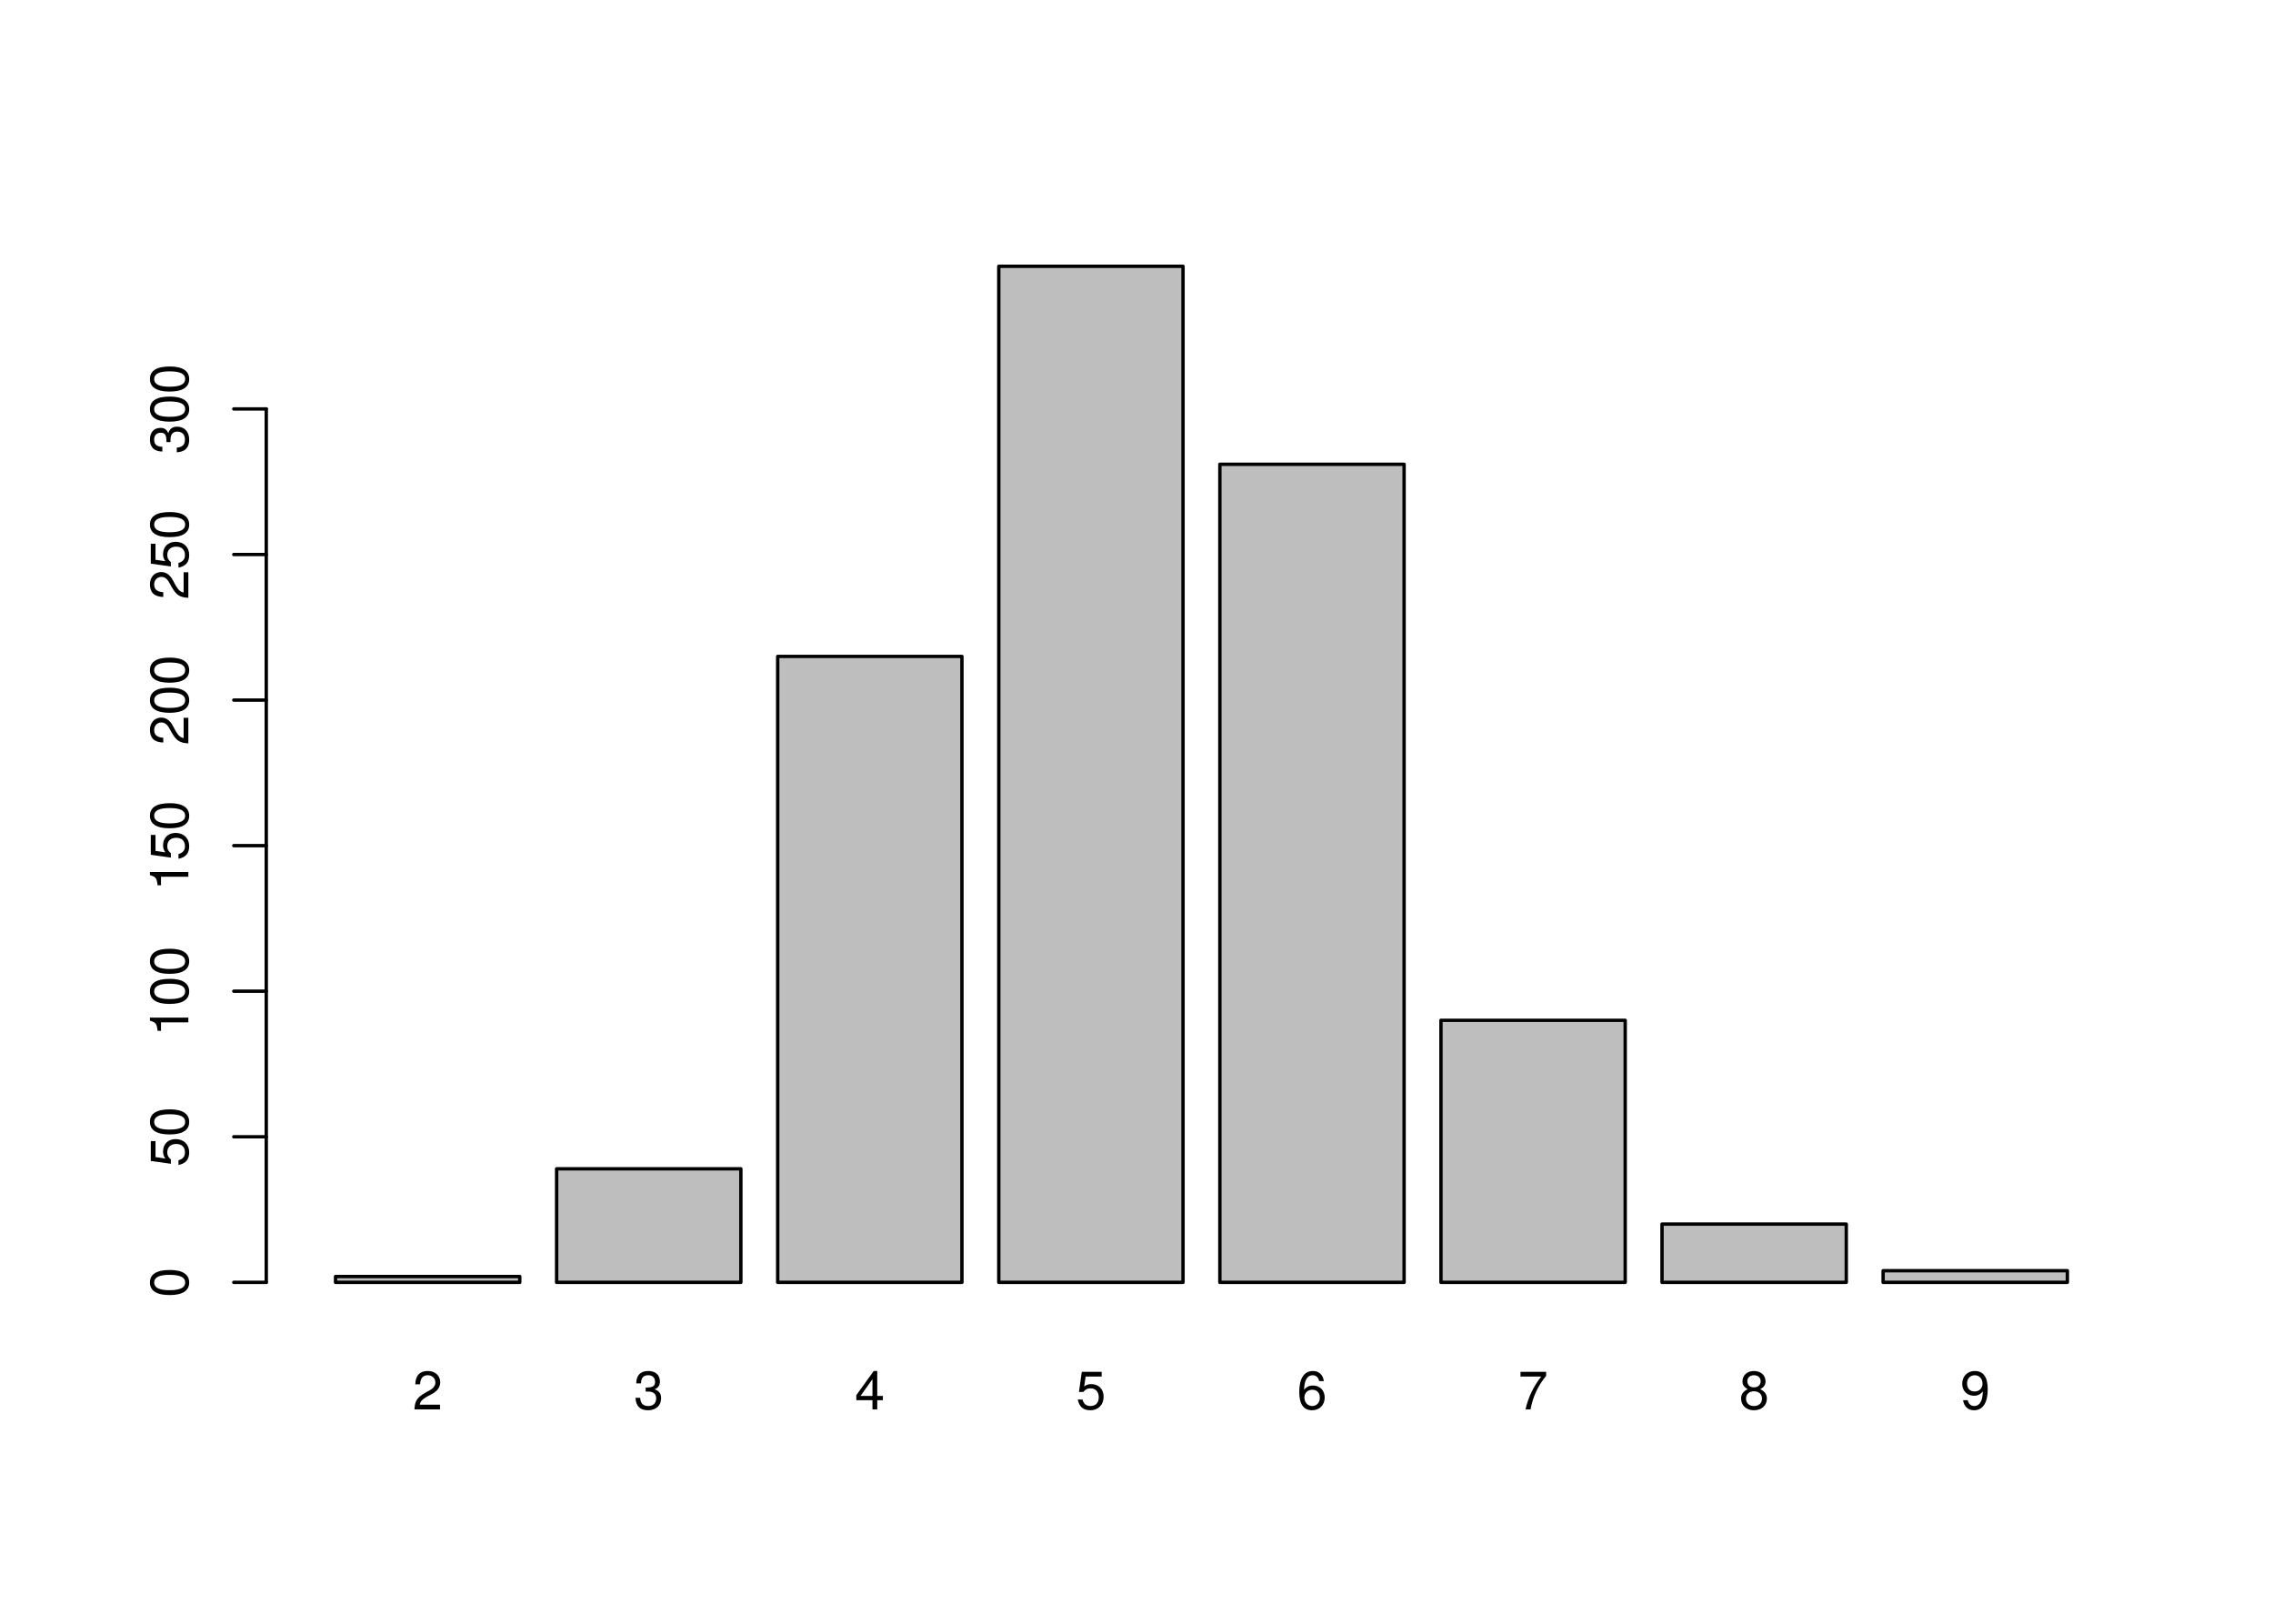
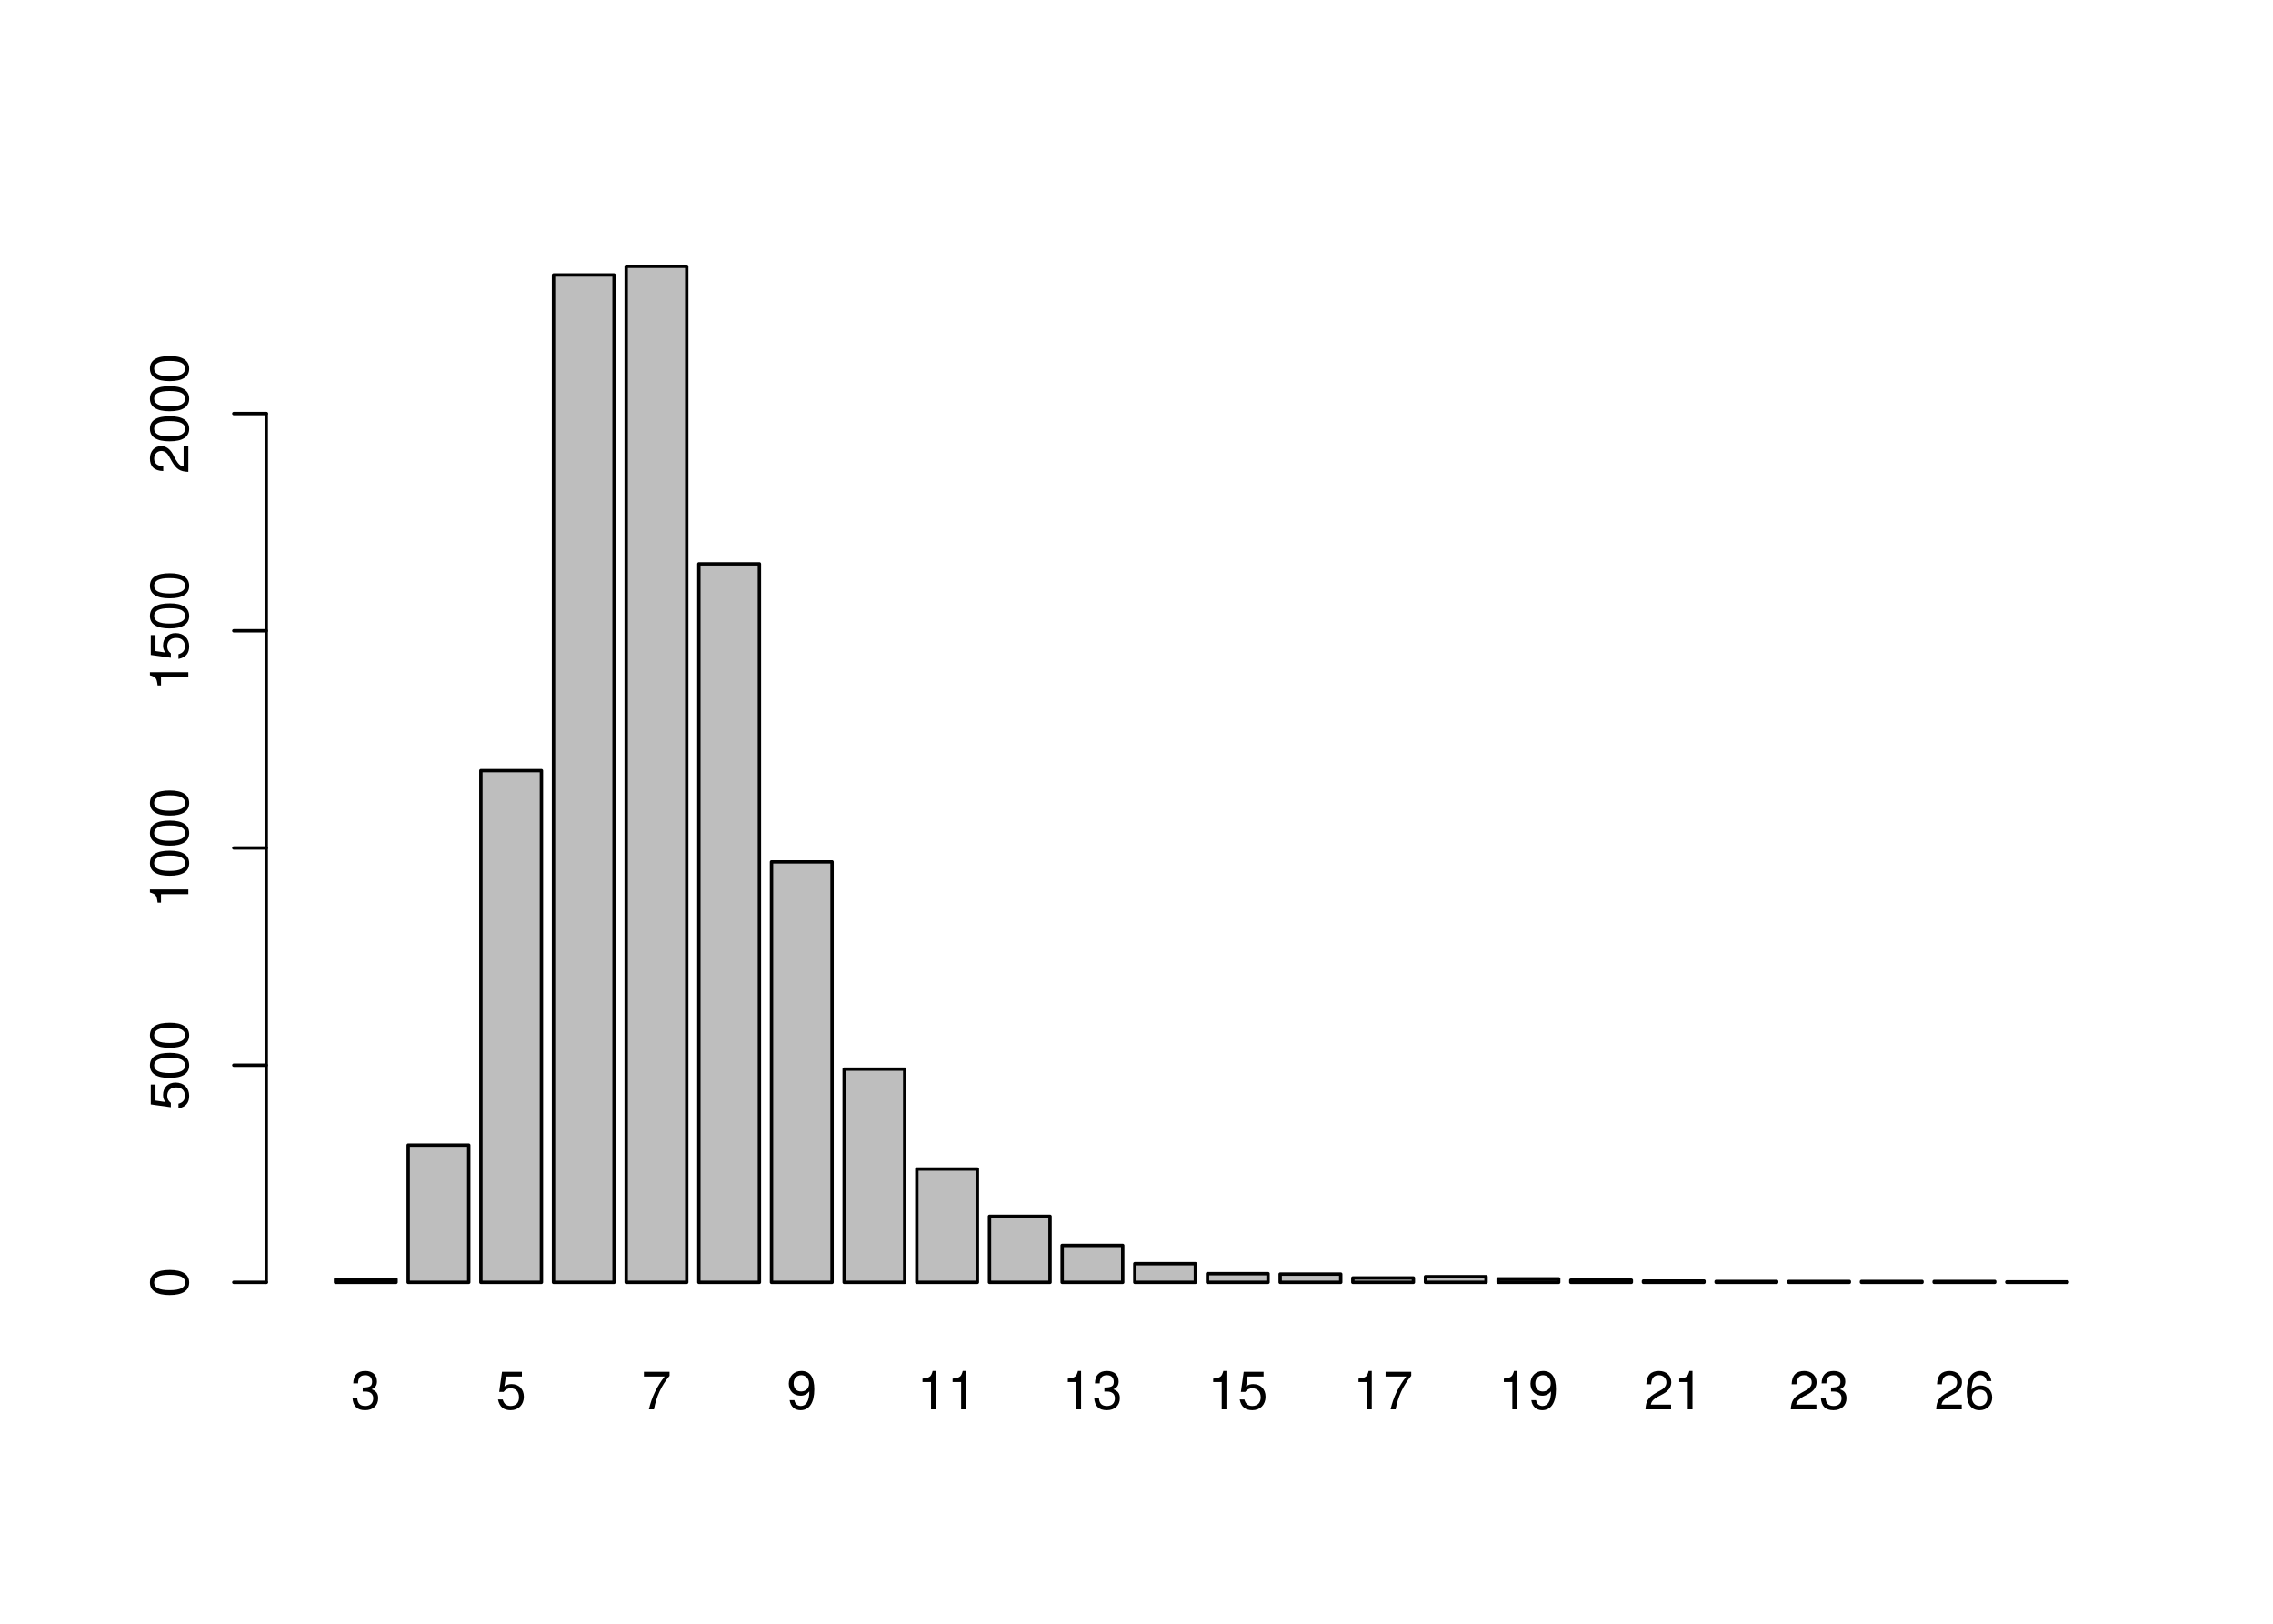
<svg xmlns="http://www.w3.org/2000/svg" xmlns:xlink="http://www.w3.org/1999/xlink" width="504pt" height="360pt" viewBox="0 0 504 360" version="1.1">
  <defs>
    <g>
      <symbol overflow="visible" id="glyph0-0">
        <path style="stroke:none;" d="" />
      </symbol>
      <symbol overflow="visible" id="glyph0-1">
+         <path style="stroke:none;" d="M 6.078 -2.469 C 6.078 -3.5 5.656 -4.109 4.625 -4.453 C 5.422 -4.766 5.812 -5.312 5.812 -6.172 C 5.812 -7.625 4.844 -8.516 3.234 -8.516 C 1.516 -8.516 0.594 -7.578 0.562 -5.766 L 1.625 -5.766 C 1.641 -7.016 2.156 -7.578 3.234 -7.578 C 4.172 -7.578 4.734 -7.031 4.734 -6.125 C 4.734 -5.219 4.344 -4.844 2.656 -4.844 L 2.656 -3.953 L 3.234 -3.953 C 4.391 -3.953 4.984 -3.406 4.984 -2.453 C 4.984 -1.391 4.328 -0.75 3.234 -0.75 C 2.078 -0.75 1.516 -1.328 1.438 -2.562 L 0.391 -2.562 C 0.516 -0.672 1.453 0.188 3.188 0.188 C 4.938 0.188 6.078 -0.859 6.078 -2.469 Z M 6.078 -2.469 " />
+       </symbol>
+       <symbol overflow="visible" id="glyph0-2">
+         <path style="stroke:none;" d="M 6.156 -2.812 C 6.156 -4.5 5.047 -5.609 3.406 -5.609 C 2.812 -5.609 2.328 -5.453 1.844 -5.094 L 2.172 -7.281 L 5.719 -7.281 L 5.719 -8.328 L 1.312 -8.328 L 0.688 -3.875 L 1.656 -3.875 C 2.141 -4.469 2.562 -4.672 3.219 -4.672 C 4.359 -4.672 5.078 -3.938 5.078 -2.672 C 5.078 -1.453 4.375 -0.75 3.219 -0.75 C 2.297 -0.75 1.734 -1.219 1.469 -2.188 L 0.422 -2.188 C 0.766 -0.484 1.734 0.188 3.234 0.188 C 4.953 0.188 6.156 -1.016 6.156 -2.812 Z M 6.156 -2.812 " />
+       </symbol>
+       <symbol overflow="visible" id="glyph0-3">
+         <path style="stroke:none;" d="M 6.234 -7.438 L 6.234 -8.328 L 0.547 -8.328 L 0.547 -7.281 L 5.141 -7.281 C 3.453 -5.141 2.25 -2.656 1.656 0 L 2.781 0 C 3.25 -2.75 4.453 -5.312 6.234 -7.438 Z M 6.234 -7.438 " />
+       </symbol>
+       <symbol overflow="visible" id="glyph0-4">
+         <path style="stroke:none;" d="M 6.109 -4.453 C 6.109 -7.109 5.188 -8.516 3.234 -8.516 C 1.625 -8.516 0.453 -7.359 0.453 -5.688 C 0.453 -4.109 1.531 -3.031 3.078 -3.031 C 3.875 -3.031 4.469 -3.328 5.016 -3.984 C 5 -1.906 4.328 -0.75 3.125 -0.75 C 2.375 -0.75 1.859 -1.219 1.688 -2.047 L 0.641 -2.047 C 0.844 -0.641 1.75 0.188 3.047 0.188 C 5.047 0.188 6.109 -1.516 6.109 -4.453 Z M 4.953 -5.719 C 4.953 -4.672 4.219 -3.969 3.188 -3.969 C 2.172 -3.969 1.531 -4.625 1.531 -5.766 C 1.531 -6.859 2.25 -7.578 3.234 -7.578 C 4.219 -7.578 4.953 -6.812 4.953 -5.719 Z M 4.953 -5.719 " />
+       </symbol>
+       <symbol overflow="visible" id="glyph0-5">
+         <path style="stroke:none;" d="M 4.156 0 L 4.156 -8.516 L 3.469 -8.516 C 3.094 -7.203 2.859 -7.016 1.219 -6.812 L 1.219 -6.062 L 3.109 -6.062 L 3.109 0 Z M 4.156 0 " />
+       </symbol>
+       <symbol overflow="visible" id="glyph0-6">
        <path style="stroke:none;" d="M 6.125 -6.016 C 6.125 -7.453 5.016 -8.516 3.406 -8.516 C 1.672 -8.516 0.656 -7.625 0.594 -5.562 L 1.656 -5.562 C 1.734 -6.984 2.328 -7.578 3.375 -7.578 C 4.328 -7.578 5.047 -6.906 5.047 -5.984 C 5.047 -5.312 4.656 -4.734 3.906 -4.312 L 2.797 -3.688 C 1.016 -2.672 0.5 -1.875 0.406 0 L 6.078 0 L 6.078 -1.047 L 1.594 -1.047 C 1.703 -1.734 2.094 -2.188 3.125 -2.797 L 4.328 -3.438 C 5.516 -4.078 6.125 -4.969 6.125 -6.016 Z M 6.125 -6.016 " />
      </symbol>
-       <symbol overflow="visible" id="glyph0-2">
-         <path style="stroke:none;" d="M 6.078 -2.469 C 6.078 -3.5 5.656 -4.109 4.625 -4.453 C 5.422 -4.766 5.812 -5.312 5.812 -6.172 C 5.812 -7.625 4.844 -8.516 3.234 -8.516 C 1.516 -8.516 0.594 -7.578 0.562 -5.766 L 1.625 -5.766 C 1.641 -7.016 2.156 -7.578 3.234 -7.578 C 4.172 -7.578 4.734 -7.031 4.734 -6.125 C 4.734 -5.219 4.344 -4.844 2.656 -4.844 L 2.656 -3.953 L 3.234 -3.953 C 4.391 -3.953 4.984 -3.406 4.984 -2.453 C 4.984 -1.391 4.328 -0.75 3.234 -0.75 C 2.078 -0.75 1.516 -1.328 1.438 -2.562 L 0.391 -2.562 C 0.516 -0.672 1.453 0.188 3.188 0.188 C 4.938 0.188 6.078 -0.859 6.078 -2.469 Z M 6.078 -2.469 " />
-       </symbol>
-       <symbol overflow="visible" id="glyph0-3">
-         <path style="stroke:none;" d="M 6.234 -2.047 L 6.234 -2.984 L 4.984 -2.984 L 4.984 -8.516 L 4.203 -8.516 L 0.344 -3.156 L 0.344 -2.047 L 3.922 -2.047 L 3.922 0 L 4.984 0 L 4.984 -2.047 Z M 3.922 -2.984 L 1.266 -2.984 L 3.922 -6.703 Z M 3.922 -2.984 " />
-       </symbol>
-       <symbol overflow="visible" id="glyph0-4">
-         <path style="stroke:none;" d="M 6.156 -2.812 C 6.156 -4.5 5.047 -5.609 3.406 -5.609 C 2.812 -5.609 2.328 -5.453 1.844 -5.094 L 2.172 -7.281 L 5.719 -7.281 L 5.719 -8.328 L 1.312 -8.328 L 0.688 -3.875 L 1.656 -3.875 C 2.141 -4.469 2.562 -4.672 3.219 -4.672 C 4.359 -4.672 5.078 -3.938 5.078 -2.672 C 5.078 -1.453 4.375 -0.75 3.219 -0.75 C 2.297 -0.75 1.734 -1.219 1.469 -2.188 L 0.422 -2.188 C 0.766 -0.484 1.734 0.188 3.234 0.188 C 4.953 0.188 6.156 -1.016 6.156 -2.812 Z M 6.156 -2.812 " />
-       </symbol>
-       <symbol overflow="visible" id="glyph0-5">
+       <symbol overflow="visible" id="glyph0-7">
        <path style="stroke:none;" d="M 6.156 -2.641 C 6.156 -4.219 5.078 -5.297 3.547 -5.297 C 2.719 -5.297 2.047 -4.969 1.594 -4.344 C 1.609 -6.422 2.281 -7.578 3.484 -7.578 C 4.234 -7.578 4.75 -7.109 4.922 -6.281 L 5.969 -6.281 C 5.766 -7.688 4.859 -8.516 3.562 -8.516 C 1.578 -8.516 0.516 -6.844 0.516 -3.875 C 0.516 -1.219 1.422 0.188 3.375 0.188 C 4.984 0.188 6.156 -0.969 6.156 -2.641 Z M 5.078 -2.562 C 5.078 -1.484 4.359 -0.75 3.391 -0.75 C 2.406 -0.75 1.656 -1.531 1.656 -2.609 C 1.656 -3.672 2.375 -4.359 3.422 -4.359 C 4.438 -4.359 5.078 -3.703 5.078 -2.562 Z M 5.078 -2.562 " />
-       </symbol>
-       <symbol overflow="visible" id="glyph0-6">
-         <path style="stroke:none;" d="M 6.234 -7.438 L 6.234 -8.328 L 0.547 -8.328 L 0.547 -7.281 L 5.141 -7.281 C 3.453 -5.141 2.25 -2.656 1.656 0 L 2.781 0 C 3.25 -2.75 4.453 -5.312 6.234 -7.438 Z M 6.234 -7.438 " />
-       </symbol>
-       <symbol overflow="visible" id="glyph0-7">
-         <path style="stroke:none;" d="M 6.156 -2.406 C 6.156 -3.344 5.672 -4.016 4.688 -4.469 C 5.562 -5 5.859 -5.438 5.859 -6.234 C 5.859 -7.578 4.812 -8.516 3.297 -8.516 C 1.797 -8.516 0.75 -7.578 0.75 -6.234 C 0.75 -5.453 1.031 -5.016 1.891 -4.469 C 0.922 -4.016 0.438 -3.344 0.438 -2.406 C 0.438 -0.859 1.625 0.188 3.297 0.188 C 4.984 0.188 6.156 -0.859 6.156 -2.406 Z M 4.781 -6.219 C 4.781 -5.422 4.188 -4.891 3.297 -4.891 C 2.406 -4.891 1.828 -5.422 1.828 -6.234 C 1.828 -7.047 2.406 -7.578 3.297 -7.578 C 4.203 -7.578 4.781 -7.047 4.781 -6.219 Z M 5.078 -2.391 C 5.078 -1.375 4.359 -0.75 3.281 -0.75 C 2.25 -0.75 1.531 -1.391 1.531 -2.391 C 1.531 -3.391 2.25 -4.016 3.297 -4.016 C 4.359 -4.016 5.078 -3.391 5.078 -2.391 Z M 5.078 -2.391 " />
-       </symbol>
-       <symbol overflow="visible" id="glyph0-8">
-         <path style="stroke:none;" d="M 6.109 -4.453 C 6.109 -7.109 5.188 -8.516 3.234 -8.516 C 1.625 -8.516 0.453 -7.359 0.453 -5.688 C 0.453 -4.109 1.531 -3.031 3.078 -3.031 C 3.875 -3.031 4.469 -3.328 5.016 -3.984 C 5 -1.906 4.328 -0.75 3.125 -0.75 C 2.375 -0.75 1.859 -1.219 1.688 -2.047 L 0.641 -2.047 C 0.844 -0.641 1.75 0.188 3.047 0.188 C 5.047 0.188 6.109 -1.516 6.109 -4.453 Z M 4.953 -5.719 C 4.953 -4.672 4.219 -3.969 3.188 -3.969 C 2.172 -3.969 1.531 -4.625 1.531 -5.766 C 1.531 -6.859 2.25 -7.578 3.234 -7.578 C 4.219 -7.578 4.953 -6.812 4.953 -5.719 Z M 4.953 -5.719 " />
      </symbol>
      <symbol overflow="visible" id="glyph1-0">
        <path style="stroke:none;" d="" />
      </symbol>
      <symbol overflow="visible" id="glyph1-1">
        <path style="stroke:none;" d="M -4.094 -6.078 C -7.047 -6.078 -8.516 -5.141 -8.516 -3.297 C -8.516 -1.469 -7.016 -0.516 -4.156 -0.516 C -1.297 -0.516 0.188 -1.469 0.188 -3.297 C 0.188 -5.094 -1.297 -6.078 -4.094 -6.078 Z M -4.188 -5 C -1.781 -5 -0.703 -4.453 -0.703 -3.281 C -0.703 -2.156 -1.828 -1.594 -4.156 -1.594 C -6.484 -1.594 -7.578 -2.156 -7.578 -3.297 C -7.578 -4.438 -6.469 -5 -4.188 -5 Z M -4.188 -5 " />
      </symbol>
      <symbol overflow="visible" id="glyph1-2">
        <path style="stroke:none;" d="M -2.812 -6.156 C -4.5 -6.156 -5.609 -5.047 -5.609 -3.406 C -5.609 -2.812 -5.453 -2.328 -5.094 -1.844 L -7.281 -2.172 L -7.281 -5.719 L -8.328 -5.719 L -8.328 -1.312 L -3.875 -0.688 L -3.875 -1.656 C -4.469 -2.141 -4.672 -2.562 -4.672 -3.219 C -4.672 -4.359 -3.938 -5.078 -2.672 -5.078 C -1.453 -5.078 -0.75 -4.375 -0.75 -3.219 C -0.75 -2.297 -1.219 -1.734 -2.188 -1.469 L -2.188 -0.422 C -0.484 -0.766 0.188 -1.734 0.188 -3.234 C 0.188 -4.953 -1.016 -6.156 -2.812 -6.156 Z M -2.812 -6.156 " />
      </symbol>
      <symbol overflow="visible" id="glyph1-3">
        <path style="stroke:none;" d="M 0 -4.156 L -8.516 -4.156 L -8.516 -3.469 C -7.203 -3.094 -7.016 -2.859 -6.812 -1.219 L -6.062 -1.219 L -6.062 -3.109 L 0 -3.109 Z M 0 -4.156 " />
      </symbol>
      <symbol overflow="visible" id="glyph1-4">
        <path style="stroke:none;" d="M -6.016 -6.125 C -7.453 -6.125 -8.516 -5.016 -8.516 -3.406 C -8.516 -1.672 -7.625 -0.656 -5.562 -0.594 L -5.562 -1.656 C -6.984 -1.734 -7.578 -2.328 -7.578 -3.375 C -7.578 -4.328 -6.906 -5.047 -5.984 -5.047 C -5.312 -5.047 -4.734 -4.656 -4.312 -3.906 L -3.688 -2.797 C -2.672 -1.016 -1.875 -0.5 0 -0.406 L 0 -6.078 L -1.047 -6.078 L -1.047 -1.594 C -1.734 -1.703 -2.188 -2.094 -2.797 -3.125 L -3.438 -4.328 C -4.078 -5.516 -4.969 -6.125 -6.016 -6.125 Z M -6.016 -6.125 " />
      </symbol>
-       <symbol overflow="visible" id="glyph1-5">
-         <path style="stroke:none;" d="M -2.469 -6.078 C -3.5 -6.078 -4.109 -5.656 -4.453 -4.625 C -4.766 -5.422 -5.312 -5.812 -6.172 -5.812 C -7.625 -5.812 -8.516 -4.844 -8.516 -3.234 C -8.516 -1.516 -7.578 -0.594 -5.766 -0.562 L -5.766 -1.625 C -7.016 -1.641 -7.578 -2.156 -7.578 -3.234 C -7.578 -4.172 -7.031 -4.734 -6.125 -4.734 C -5.219 -4.734 -4.844 -4.344 -4.844 -2.656 L -3.953 -2.656 L -3.953 -3.234 C -3.953 -4.391 -3.406 -4.984 -2.453 -4.984 C -1.391 -4.984 -0.75 -4.328 -0.75 -3.234 C -0.75 -2.078 -1.328 -1.516 -2.562 -1.438 L -2.562 -0.391 C -0.672 -0.516 0.188 -1.453 0.188 -3.188 C 0.188 -4.938 -0.859 -6.078 -2.469 -6.078 Z M -2.469 -6.078 " />
-       </symbol>
    </g>
  </defs>
-   <g id="surface109">
+   <g id="surface89">
    <rect x="0" y="0" width="504" height="360" style="fill:rgb(100%,100%,100%);fill-opacity:1;stroke:none;" />
-     <path style="fill-rule:nonzero;fill:rgb(74.51%,74.51%,74.51%);fill-opacity:1;stroke-width:0.75;stroke-linecap:round;stroke-linejoin:round;stroke:rgb(0%,0%,0%);stroke-opacity:1;stroke-miterlimit:10;" d="M 74.398 284.309 L 115.25 284.309 L 115.25 283.02 L 74.398 283.02 Z M 74.398 284.309 " />
-     <path style="fill-rule:nonzero;fill:rgb(74.51%,74.51%,74.51%);fill-opacity:1;stroke-width:0.75;stroke-linecap:round;stroke-linejoin:round;stroke:rgb(0%,0%,0%);stroke-opacity:1;stroke-miterlimit:10;" d="M 123.422 284.309 L 164.273 284.309 L 164.273 259.137 L 123.422 259.137 Z M 123.422 284.309 " />
-     <path style="fill-rule:nonzero;fill:rgb(74.51%,74.51%,74.51%);fill-opacity:1;stroke-width:0.75;stroke-linecap:round;stroke-linejoin:round;stroke:rgb(0%,0%,0%);stroke-opacity:1;stroke-miterlimit:10;" d="M 172.441 284.309 L 213.293 284.309 L 213.293 145.535 L 172.441 145.535 Z M 172.441 284.309 " />
-     <path style="fill-rule:nonzero;fill:rgb(74.51%,74.51%,74.51%);fill-opacity:1;stroke-width:0.75;stroke-linecap:round;stroke-linejoin:round;stroke:rgb(0%,0%,0%);stroke-opacity:1;stroke-miterlimit:10;" d="M 221.465 284.309 L 262.316 284.309 L 262.316 59.043 L 221.465 59.043 Z M 221.465 284.309 " />
-     <path style="fill-rule:nonzero;fill:rgb(74.51%,74.51%,74.51%);fill-opacity:1;stroke-width:0.75;stroke-linecap:round;stroke-linejoin:round;stroke:rgb(0%,0%,0%);stroke-opacity:1;stroke-miterlimit:10;" d="M 270.484 284.309 L 311.336 284.309 L 311.336 102.934 L 270.484 102.934 Z M 270.484 284.309 " />
-     <path style="fill-rule:nonzero;fill:rgb(74.51%,74.51%,74.51%);fill-opacity:1;stroke-width:0.75;stroke-linecap:round;stroke-linejoin:round;stroke:rgb(0%,0%,0%);stroke-opacity:1;stroke-miterlimit:10;" d="M 319.508 284.309 L 360.359 284.309 L 360.359 226.215 L 319.508 226.215 Z M 319.508 284.309 " />
-     <path style="fill-rule:nonzero;fill:rgb(74.51%,74.51%,74.51%);fill-opacity:1;stroke-width:0.75;stroke-linecap:round;stroke-linejoin:round;stroke:rgb(0%,0%,0%);stroke-opacity:1;stroke-miterlimit:10;" d="M 368.527 284.309 L 409.379 284.309 L 409.379 271.398 L 368.527 271.398 Z M 368.527 284.309 " />
-     <path style="fill-rule:nonzero;fill:rgb(74.51%,74.51%,74.51%);fill-opacity:1;stroke-width:0.75;stroke-linecap:round;stroke-linejoin:round;stroke:rgb(0%,0%,0%);stroke-opacity:1;stroke-miterlimit:10;" d="M 417.551 284.309 L 458.402 284.309 L 458.402 281.727 L 417.551 281.727 Z M 417.551 284.309 " />
+     <path style="fill-rule:nonzero;fill:rgb(74.51%,74.51%,74.51%);fill-opacity:1;stroke-width:0.75;stroke-linecap:round;stroke-linejoin:round;stroke:rgb(0%,0%,0%);stroke-opacity:1;stroke-miterlimit:10;" d="M 74.398 284.309 L 87.824 284.309 L 87.824 283.633 L 74.398 283.633 Z M 74.398 284.309 " />
+     <path style="fill-rule:nonzero;fill:rgb(74.51%,74.51%,74.51%);fill-opacity:1;stroke-width:0.75;stroke-linecap:round;stroke-linejoin:round;stroke:rgb(0%,0%,0%);stroke-opacity:1;stroke-miterlimit:10;" d="M 90.512 284.309 L 103.938 284.309 L 103.938 253.875 L 90.512 253.875 Z M 90.512 284.309 " />
+     <path style="fill-rule:nonzero;fill:rgb(74.51%,74.51%,74.51%);fill-opacity:1;stroke-width:0.75;stroke-linecap:round;stroke-linejoin:round;stroke:rgb(0%,0%,0%);stroke-opacity:1;stroke-miterlimit:10;" d="M 106.625 284.309 L 120.051 284.309 L 120.051 170.855 L 106.625 170.855 Z M 106.625 284.309 " />
+     <path style="fill-rule:nonzero;fill:rgb(74.51%,74.51%,74.51%);fill-opacity:1;stroke-width:0.75;stroke-linecap:round;stroke-linejoin:round;stroke:rgb(0%,0%,0%);stroke-opacity:1;stroke-miterlimit:10;" d="M 122.734 284.309 L 136.16 284.309 L 136.16 60.969 L 122.734 60.969 Z M 122.734 284.309 " />
+     <path style="fill-rule:nonzero;fill:rgb(74.51%,74.51%,74.51%);fill-opacity:1;stroke-width:0.75;stroke-linecap:round;stroke-linejoin:round;stroke:rgb(0%,0%,0%);stroke-opacity:1;stroke-miterlimit:10;" d="M 138.848 284.309 L 152.273 284.309 L 152.273 59.043 L 138.848 59.043 Z M 138.848 284.309 " />
+     <path style="fill-rule:nonzero;fill:rgb(74.51%,74.51%,74.51%);fill-opacity:1;stroke-width:0.75;stroke-linecap:round;stroke-linejoin:round;stroke:rgb(0%,0%,0%);stroke-opacity:1;stroke-miterlimit:10;" d="M 154.961 284.309 L 168.387 284.309 L 168.387 125.012 L 154.961 125.012 Z M 154.961 284.309 " />
+     <path style="fill-rule:nonzero;fill:rgb(74.51%,74.51%,74.51%);fill-opacity:1;stroke-width:0.75;stroke-linecap:round;stroke-linejoin:round;stroke:rgb(0%,0%,0%);stroke-opacity:1;stroke-miterlimit:10;" d="M 171.07 284.309 L 184.496 284.309 L 184.496 191.082 L 171.07 191.082 Z M 171.07 284.309 " />
+     <path style="fill-rule:nonzero;fill:rgb(74.51%,74.51%,74.51%);fill-opacity:1;stroke-width:0.75;stroke-linecap:round;stroke-linejoin:round;stroke:rgb(0%,0%,0%);stroke-opacity:1;stroke-miterlimit:10;" d="M 187.184 284.309 L 200.609 284.309 L 200.609 237.02 L 187.184 237.02 Z M 187.184 284.309 " />
+     <path style="fill-rule:nonzero;fill:rgb(74.51%,74.51%,74.51%);fill-opacity:1;stroke-width:0.75;stroke-linecap:round;stroke-linejoin:round;stroke:rgb(0%,0%,0%);stroke-opacity:1;stroke-miterlimit:10;" d="M 203.297 284.309 L 216.723 284.309 L 216.723 259.172 L 203.297 259.172 Z M 203.297 284.309 " />
+     <path style="fill-rule:nonzero;fill:rgb(74.51%,74.51%,74.51%);fill-opacity:1;stroke-width:0.75;stroke-linecap:round;stroke-linejoin:round;stroke:rgb(0%,0%,0%);stroke-opacity:1;stroke-miterlimit:10;" d="M 219.406 284.309 L 232.832 284.309 L 232.832 269.668 L 219.406 269.668 Z M 219.406 284.309 " />
+     <path style="fill-rule:nonzero;fill:rgb(74.51%,74.51%,74.51%);fill-opacity:1;stroke-width:0.75;stroke-linecap:round;stroke-linejoin:round;stroke:rgb(0%,0%,0%);stroke-opacity:1;stroke-miterlimit:10;" d="M 235.52 284.309 L 248.945 284.309 L 248.945 276.121 L 235.52 276.121 Z M 235.52 284.309 " />
+     <path style="fill-rule:nonzero;fill:rgb(74.51%,74.51%,74.51%);fill-opacity:1;stroke-width:0.75;stroke-linecap:round;stroke-linejoin:round;stroke:rgb(0%,0%,0%);stroke-opacity:1;stroke-miterlimit:10;" d="M 251.629 284.309 L 265.055 284.309 L 265.055 280.168 L 251.629 280.168 Z M 251.629 284.309 " />
+     <path style="fill-rule:nonzero;fill:rgb(74.51%,74.51%,74.51%);fill-opacity:1;stroke-width:0.75;stroke-linecap:round;stroke-linejoin:round;stroke:rgb(0%,0%,0%);stroke-opacity:1;stroke-miterlimit:10;" d="M 267.742 284.309 L 281.168 284.309 L 281.168 282.383 L 267.742 282.383 Z M 267.742 284.309 " />
+     <path style="fill-rule:nonzero;fill:rgb(74.51%,74.51%,74.51%);fill-opacity:1;stroke-width:0.75;stroke-linecap:round;stroke-linejoin:round;stroke:rgb(0%,0%,0%);stroke-opacity:1;stroke-miterlimit:10;" d="M 283.855 284.309 L 297.281 284.309 L 297.281 282.48 L 283.855 282.48 Z M 283.855 284.309 " />
+     <path style="fill-rule:nonzero;fill:rgb(74.51%,74.51%,74.51%);fill-opacity:1;stroke-width:0.75;stroke-linecap:round;stroke-linejoin:round;stroke:rgb(0%,0%,0%);stroke-opacity:1;stroke-miterlimit:10;" d="M 299.965 284.309 L 313.391 284.309 L 313.391 283.344 L 299.965 283.344 Z M 299.965 284.309 " />
+     <path style="fill-rule:nonzero;fill:rgb(74.51%,74.51%,74.51%);fill-opacity:1;stroke-width:0.75;stroke-linecap:round;stroke-linejoin:round;stroke:rgb(0%,0%,0%);stroke-opacity:1;stroke-miterlimit:10;" d="M 316.078 284.309 L 329.504 284.309 L 329.504 283.055 L 316.078 283.055 Z M 316.078 284.309 " />
+     <path style="fill-rule:nonzero;fill:rgb(74.51%,74.51%,74.51%);fill-opacity:1;stroke-width:0.75;stroke-linecap:round;stroke-linejoin:round;stroke:rgb(0%,0%,0%);stroke-opacity:1;stroke-miterlimit:10;" d="M 332.191 284.309 L 345.617 284.309 L 345.617 283.539 L 332.191 283.539 Z M 332.191 284.309 " />
+     <path style="fill-rule:nonzero;fill:rgb(74.51%,74.51%,74.51%);fill-opacity:1;stroke-width:0.75;stroke-linecap:round;stroke-linejoin:round;stroke:rgb(0%,0%,0%);stroke-opacity:1;stroke-miterlimit:10;" d="M 348.301 284.309 L 361.727 284.309 L 361.727 283.828 L 348.301 283.828 Z M 348.301 284.309 " />
+     <path style="fill-rule:nonzero;fill:rgb(74.51%,74.51%,74.51%);fill-opacity:1;stroke-width:0.75;stroke-linecap:round;stroke-linejoin:round;stroke:rgb(0%,0%,0%);stroke-opacity:1;stroke-miterlimit:10;" d="M 364.414 284.309 L 377.84 284.309 L 377.84 284.02 L 364.414 284.02 Z M 364.414 284.309 " />
+     <path style="fill-rule:nonzero;fill:rgb(74.51%,74.51%,74.51%);fill-opacity:1;stroke-width:0.75;stroke-linecap:round;stroke-linejoin:round;stroke:rgb(0%,0%,0%);stroke-opacity:1;stroke-miterlimit:10;" d="M 380.527 284.309 L 393.953 284.309 L 393.953 284.117 L 380.527 284.117 Z M 380.527 284.309 " />
+     <path style="fill-rule:nonzero;fill:rgb(74.51%,74.51%,74.51%);fill-opacity:1;stroke-width:0.75;stroke-linecap:round;stroke-linejoin:round;stroke:rgb(0%,0%,0%);stroke-opacity:1;stroke-miterlimit:10;" d="M 396.637 284.309 L 410.062 284.309 L 410.062 284.117 L 396.637 284.117 Z M 396.637 284.309 " />
+     <path style="fill-rule:nonzero;fill:rgb(74.51%,74.51%,74.51%);fill-opacity:1;stroke-width:0.75;stroke-linecap:round;stroke-linejoin:round;stroke:rgb(0%,0%,0%);stroke-opacity:1;stroke-miterlimit:10;" d="M 412.75 284.309 L 426.176 284.309 L 426.176 284.117 L 412.75 284.117 Z M 412.75 284.309 " />
+     <path style="fill-rule:nonzero;fill:rgb(74.51%,74.51%,74.51%);fill-opacity:1;stroke-width:0.75;stroke-linecap:round;stroke-linejoin:round;stroke:rgb(0%,0%,0%);stroke-opacity:1;stroke-miterlimit:10;" d="M 428.863 284.309 L 442.289 284.309 L 442.289 284.117 L 428.863 284.117 Z M 428.863 284.309 " />
+     <path style="fill-rule:nonzero;fill:rgb(74.51%,74.51%,74.51%);fill-opacity:1;stroke-width:0.75;stroke-linecap:round;stroke-linejoin:round;stroke:rgb(0%,0%,0%);stroke-opacity:1;stroke-miterlimit:10;" d="M 444.973 284.309 L 458.398 284.309 L 458.398 284.211 L 444.973 284.211 Z M 444.973 284.309 " />
    <g style="fill:rgb(0%,0%,0%);fill-opacity:1;">
-       <use xlink:href="#glyph0-1" x="91.488" y="312.48" />
+       <use xlink:href="#glyph0-1" x="77.777" y="312.48" />
    </g>
    <g style="fill:rgb(0%,0%,0%);fill-opacity:1;">
-       <use xlink:href="#glyph0-2" x="140.512" y="312.48" />
+       <use xlink:href="#glyph0-2" x="110" y="312.48" />
    </g>
    <g style="fill:rgb(0%,0%,0%);fill-opacity:1;">
-       <use xlink:href="#glyph0-3" x="189.531" y="312.48" />
+       <use xlink:href="#glyph0-3" x="142.227" y="312.48" />
    </g>
    <g style="fill:rgb(0%,0%,0%);fill-opacity:1;">
-       <use xlink:href="#glyph0-4" x="238.555" y="312.48" />
+       <use xlink:href="#glyph0-4" x="174.449" y="312.48" />
    </g>
    <g style="fill:rgb(0%,0%,0%);fill-opacity:1;">
-       <use xlink:href="#glyph0-5" x="287.574" y="312.48" />
+       <use xlink:href="#glyph0-5" x="203.336" y="312.48" />
+       <use xlink:href="#glyph0-5" x="210.008" y="312.48" />
    </g>
    <g style="fill:rgb(0%,0%,0%);fill-opacity:1;">
-       <use xlink:href="#glyph0-6" x="336.598" y="312.48" />
+       <use xlink:href="#glyph0-5" x="235.559" y="312.48" />
+       <use xlink:href="#glyph0-1" x="242.231" y="312.48" />
    </g>
    <g style="fill:rgb(0%,0%,0%);fill-opacity:1;">
-       <use xlink:href="#glyph0-7" x="385.617" y="312.48" />
+       <use xlink:href="#glyph0-5" x="267.785" y="312.48" />
+       <use xlink:href="#glyph0-2" x="274.457" y="312.48" />
    </g>
    <g style="fill:rgb(0%,0%,0%);fill-opacity:1;">
-       <use xlink:href="#glyph0-8" x="434.637" y="312.48" />
+       <use xlink:href="#glyph0-5" x="300.008" y="312.48" />
+       <use xlink:href="#glyph0-3" x="306.68" y="312.48" />
    </g>
-     <path style="fill:none;stroke-width:0.75;stroke-linecap:round;stroke-linejoin:round;stroke:rgb(0%,0%,0%);stroke-opacity:1;stroke-miterlimit:10;" d="M 59.039 284.309 L 59.039 90.668 " />
+     <g style="fill:rgb(0%,0%,0%);fill-opacity:1;">
+       <use xlink:href="#glyph0-5" x="332.23" y="312.48" />
+       <use xlink:href="#glyph0-4" x="338.902" y="312.48" />
+     </g>
+     <g style="fill:rgb(0%,0%,0%);fill-opacity:1;">
+       <use xlink:href="#glyph0-6" x="364.457" y="312.48" />
+       <use xlink:href="#glyph0-5" x="371.129" y="312.48" />
+     </g>
+     <g style="fill:rgb(0%,0%,0%);fill-opacity:1;">
+       <use xlink:href="#glyph0-6" x="396.68" y="312.48" />
+       <use xlink:href="#glyph0-1" x="403.352" y="312.48" />
+     </g>
+     <g style="fill:rgb(0%,0%,0%);fill-opacity:1;">
+       <use xlink:href="#glyph0-6" x="428.902" y="312.48" />
+       <use xlink:href="#glyph0-7" x="435.574" y="312.48" />
+     </g>
+     <path style="fill:none;stroke-width:0.75;stroke-linecap:round;stroke-linejoin:round;stroke:rgb(0%,0%,0%);stroke-opacity:1;stroke-miterlimit:10;" d="M 59.039 284.309 L 59.039 91.688 " />
    <path style="fill:none;stroke-width:0.75;stroke-linecap:round;stroke-linejoin:round;stroke:rgb(0%,0%,0%);stroke-opacity:1;stroke-miterlimit:10;" d="M 59.039 284.309 L 51.84 284.309 " />
-     <path style="fill:none;stroke-width:0.75;stroke-linecap:round;stroke-linejoin:round;stroke:rgb(0%,0%,0%);stroke-opacity:1;stroke-miterlimit:10;" d="M 59.039 252.035 L 51.84 252.035 " />
-     <path style="fill:none;stroke-width:0.75;stroke-linecap:round;stroke-linejoin:round;stroke:rgb(0%,0%,0%);stroke-opacity:1;stroke-miterlimit:10;" d="M 59.039 219.762 L 51.84 219.762 " />
-     <path style="fill:none;stroke-width:0.75;stroke-linecap:round;stroke-linejoin:round;stroke:rgb(0%,0%,0%);stroke-opacity:1;stroke-miterlimit:10;" d="M 59.039 187.488 L 51.84 187.488 " />
-     <path style="fill:none;stroke-width:0.75;stroke-linecap:round;stroke-linejoin:round;stroke:rgb(0%,0%,0%);stroke-opacity:1;stroke-miterlimit:10;" d="M 59.039 155.215 L 51.84 155.215 " />
-     <path style="fill:none;stroke-width:0.75;stroke-linecap:round;stroke-linejoin:round;stroke:rgb(0%,0%,0%);stroke-opacity:1;stroke-miterlimit:10;" d="M 59.039 122.941 L 51.84 122.941 " />
-     <path style="fill:none;stroke-width:0.75;stroke-linecap:round;stroke-linejoin:round;stroke:rgb(0%,0%,0%);stroke-opacity:1;stroke-miterlimit:10;" d="M 59.039 90.668 L 51.84 90.668 " />
+     <path style="fill:none;stroke-width:0.75;stroke-linecap:round;stroke-linejoin:round;stroke:rgb(0%,0%,0%);stroke-opacity:1;stroke-miterlimit:10;" d="M 59.039 236.152 L 51.84 236.152 " />
+     <path style="fill:none;stroke-width:0.75;stroke-linecap:round;stroke-linejoin:round;stroke:rgb(0%,0%,0%);stroke-opacity:1;stroke-miterlimit:10;" d="M 59.039 188 L 51.84 188 " />
+     <path style="fill:none;stroke-width:0.75;stroke-linecap:round;stroke-linejoin:round;stroke:rgb(0%,0%,0%);stroke-opacity:1;stroke-miterlimit:10;" d="M 59.039 139.844 L 51.84 139.844 " />
+     <path style="fill:none;stroke-width:0.75;stroke-linecap:round;stroke-linejoin:round;stroke:rgb(0%,0%,0%);stroke-opacity:1;stroke-miterlimit:10;" d="M 59.039 91.688 L 51.84 91.688 " />
    <g style="fill:rgb(0%,0%,0%);fill-opacity:1;">
      <use xlink:href="#glyph1-1" x="41.762" y="287.645" />
    </g>
    <g style="fill:rgb(0%,0%,0%);fill-opacity:1;">
-       <use xlink:href="#glyph1-2" x="41.762" y="258.707" />
-       <use xlink:href="#glyph1-1" x="41.762" y="252.035" />
+       <use xlink:href="#glyph1-2" x="41.762" y="246.16" />
+       <use xlink:href="#glyph1-1" x="41.762" y="239.488" />
+       <use xlink:href="#glyph1-1" x="41.762" y="232.816" />
    </g>
    <g style="fill:rgb(0%,0%,0%);fill-opacity:1;">
-       <use xlink:href="#glyph1-3" x="41.762" y="229.77" />
-       <use xlink:href="#glyph1-1" x="41.762" y="223.098" />
-       <use xlink:href="#glyph1-1" x="41.762" y="216.426" />
+       <use xlink:href="#glyph1-3" x="41.762" y="201.344" />
+       <use xlink:href="#glyph1-1" x="41.762" y="194.672" />
+       <use xlink:href="#glyph1-1" x="41.762" y="188" />
+       <use xlink:href="#glyph1-1" x="41.762" y="181.328" />
    </g>
    <g style="fill:rgb(0%,0%,0%);fill-opacity:1;">
-       <use xlink:href="#glyph1-3" x="41.762" y="197.496" />
-       <use xlink:href="#glyph1-2" x="41.762" y="190.824" />
-       <use xlink:href="#glyph1-1" x="41.762" y="184.152" />
+       <use xlink:href="#glyph1-3" x="41.762" y="153.188" />
+       <use xlink:href="#glyph1-2" x="41.762" y="146.516" />
+       <use xlink:href="#glyph1-1" x="41.762" y="139.844" />
+       <use xlink:href="#glyph1-1" x="41.762" y="133.172" />
    </g>
    <g style="fill:rgb(0%,0%,0%);fill-opacity:1;">
-       <use xlink:href="#glyph1-4" x="41.762" y="165.223" />
-       <use xlink:href="#glyph1-1" x="41.762" y="158.551" />
-       <use xlink:href="#glyph1-1" x="41.762" y="151.879" />
-     </g>
-     <g style="fill:rgb(0%,0%,0%);fill-opacity:1;">
-       <use xlink:href="#glyph1-4" x="41.762" y="132.949" />
-       <use xlink:href="#glyph1-2" x="41.762" y="126.277" />
-       <use xlink:href="#glyph1-1" x="41.762" y="119.605" />
-     </g>
-     <g style="fill:rgb(0%,0%,0%);fill-opacity:1;">
-       <use xlink:href="#glyph1-5" x="41.762" y="100.676" />
-       <use xlink:href="#glyph1-1" x="41.762" y="94.004" />
-       <use xlink:href="#glyph1-1" x="41.762" y="87.332" />
+       <use xlink:href="#glyph1-4" x="41.762" y="105.031" />
+       <use xlink:href="#glyph1-1" x="41.762" y="98.359" />
+       <use xlink:href="#glyph1-1" x="41.762" y="91.687" />
+       <use xlink:href="#glyph1-1" x="41.762" y="85.015" />
    </g>
  </g>
</svg>
